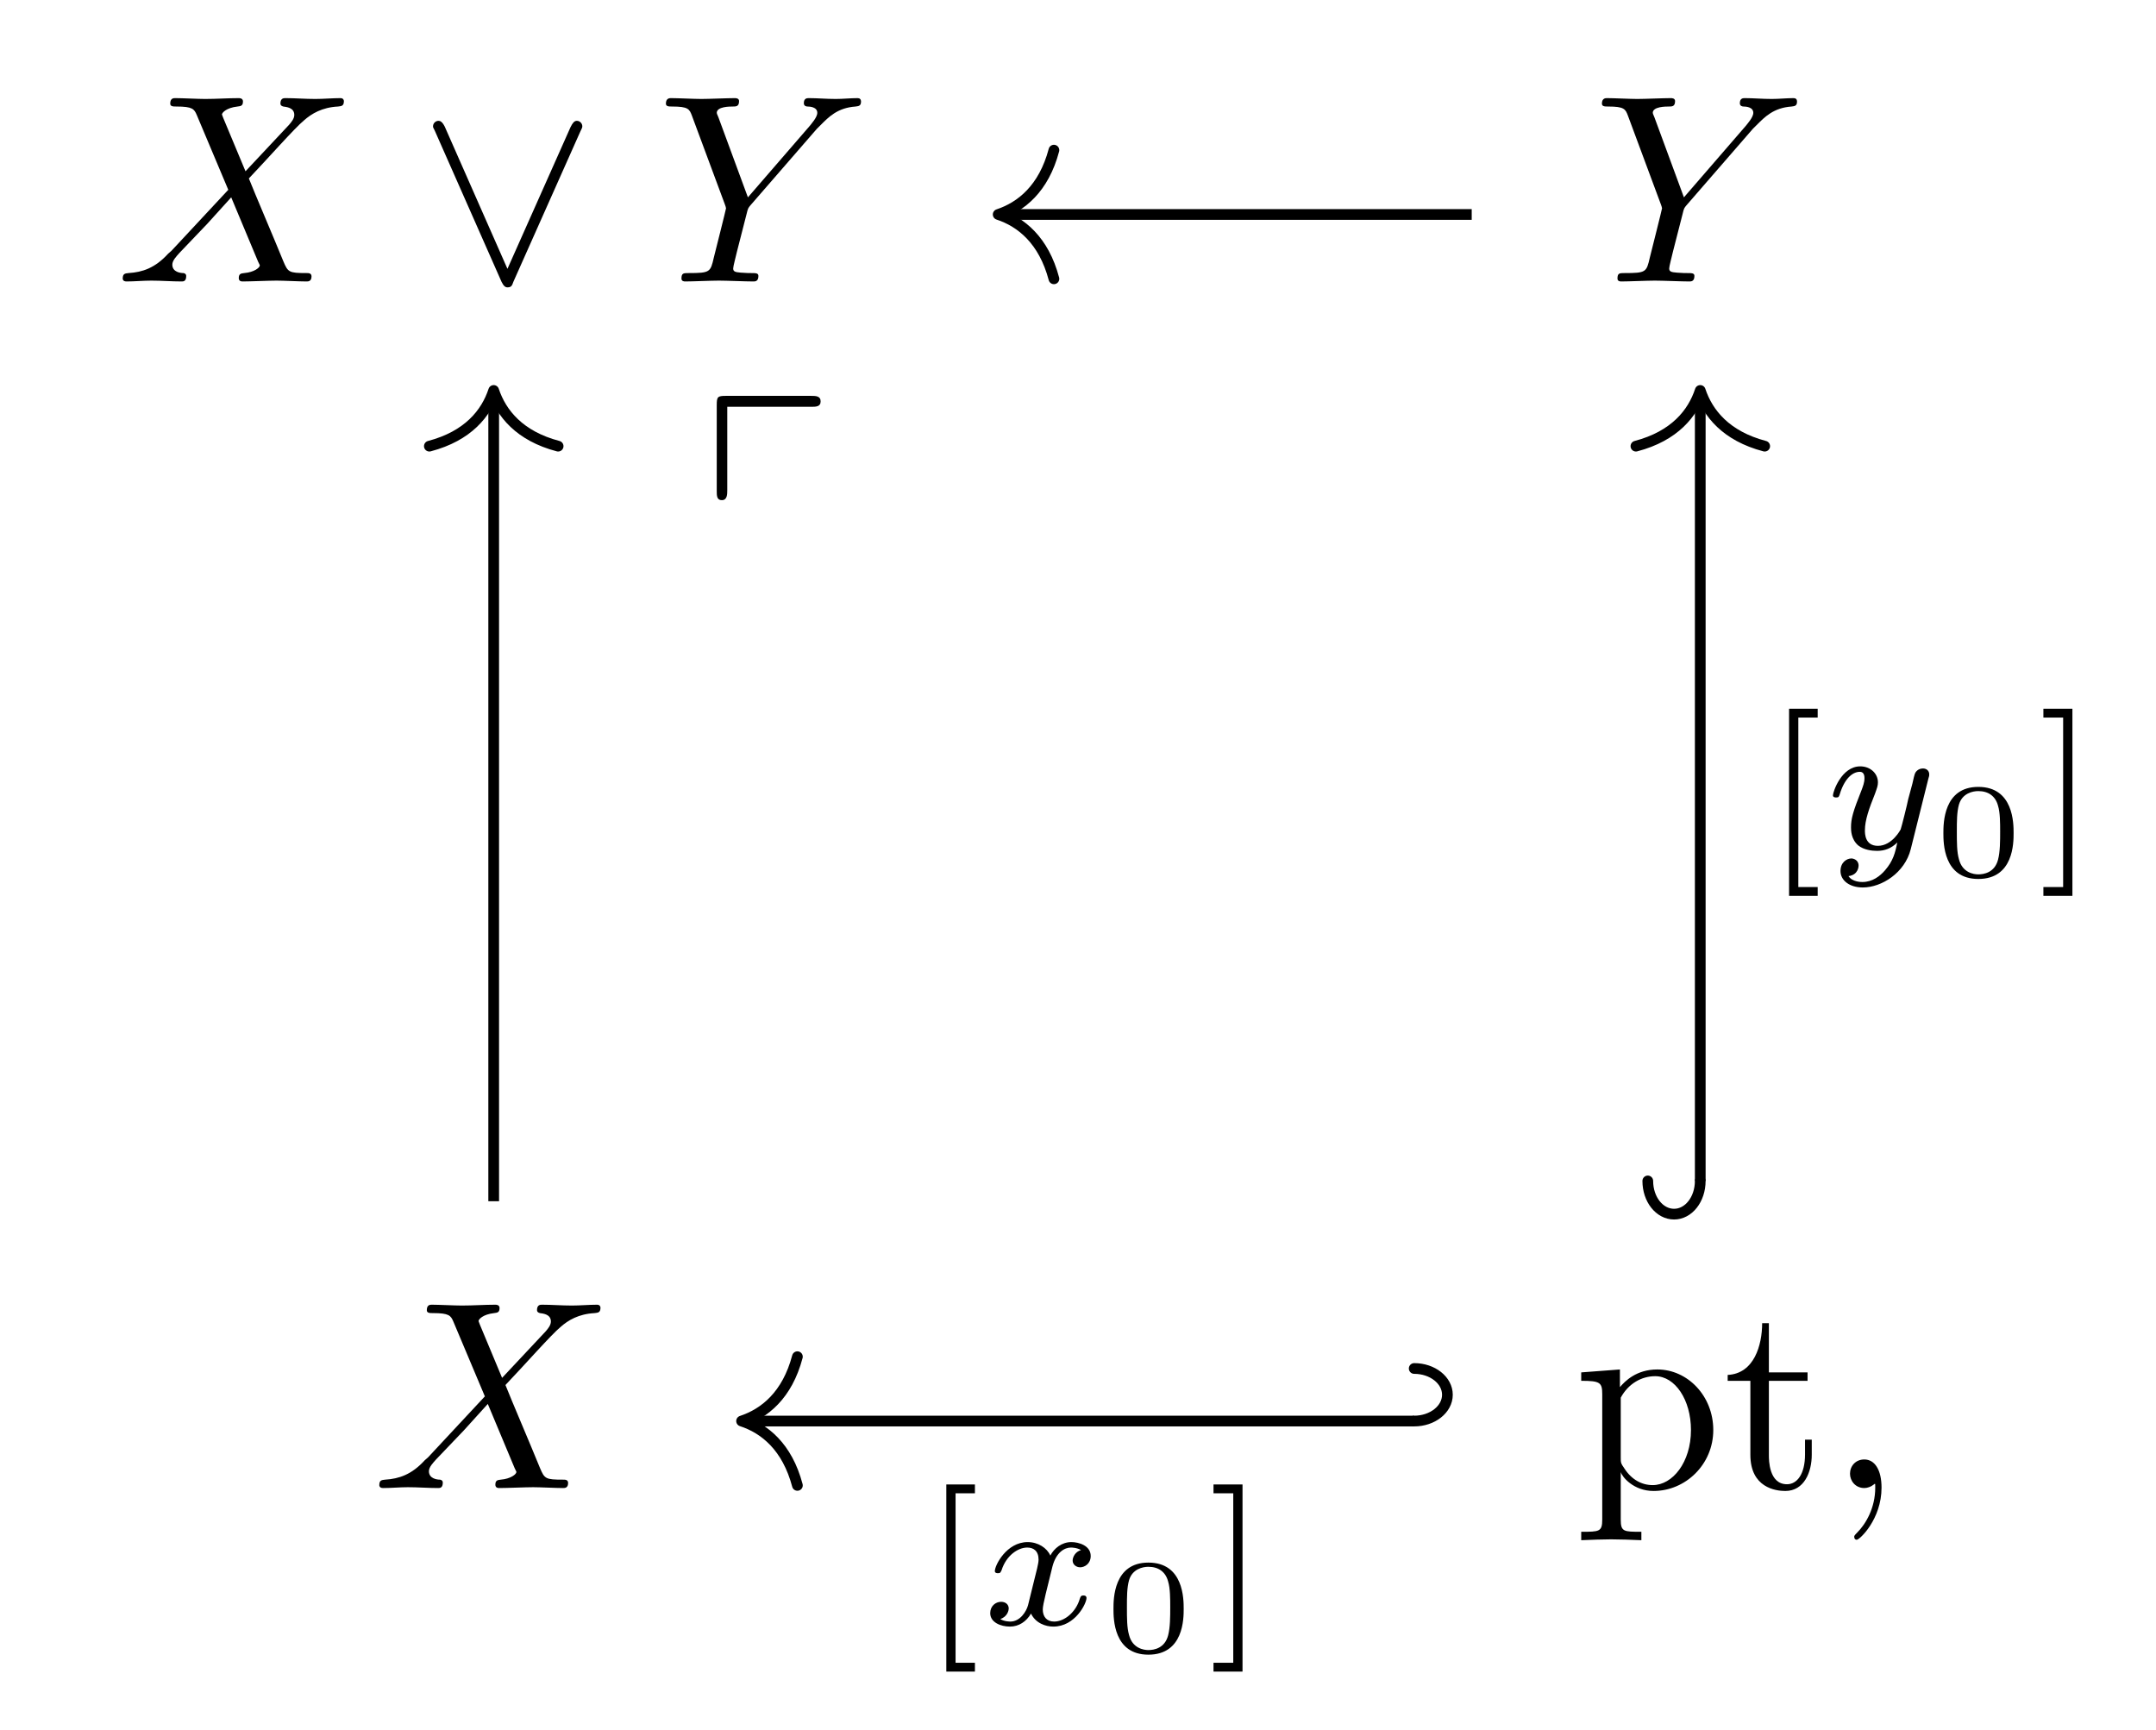
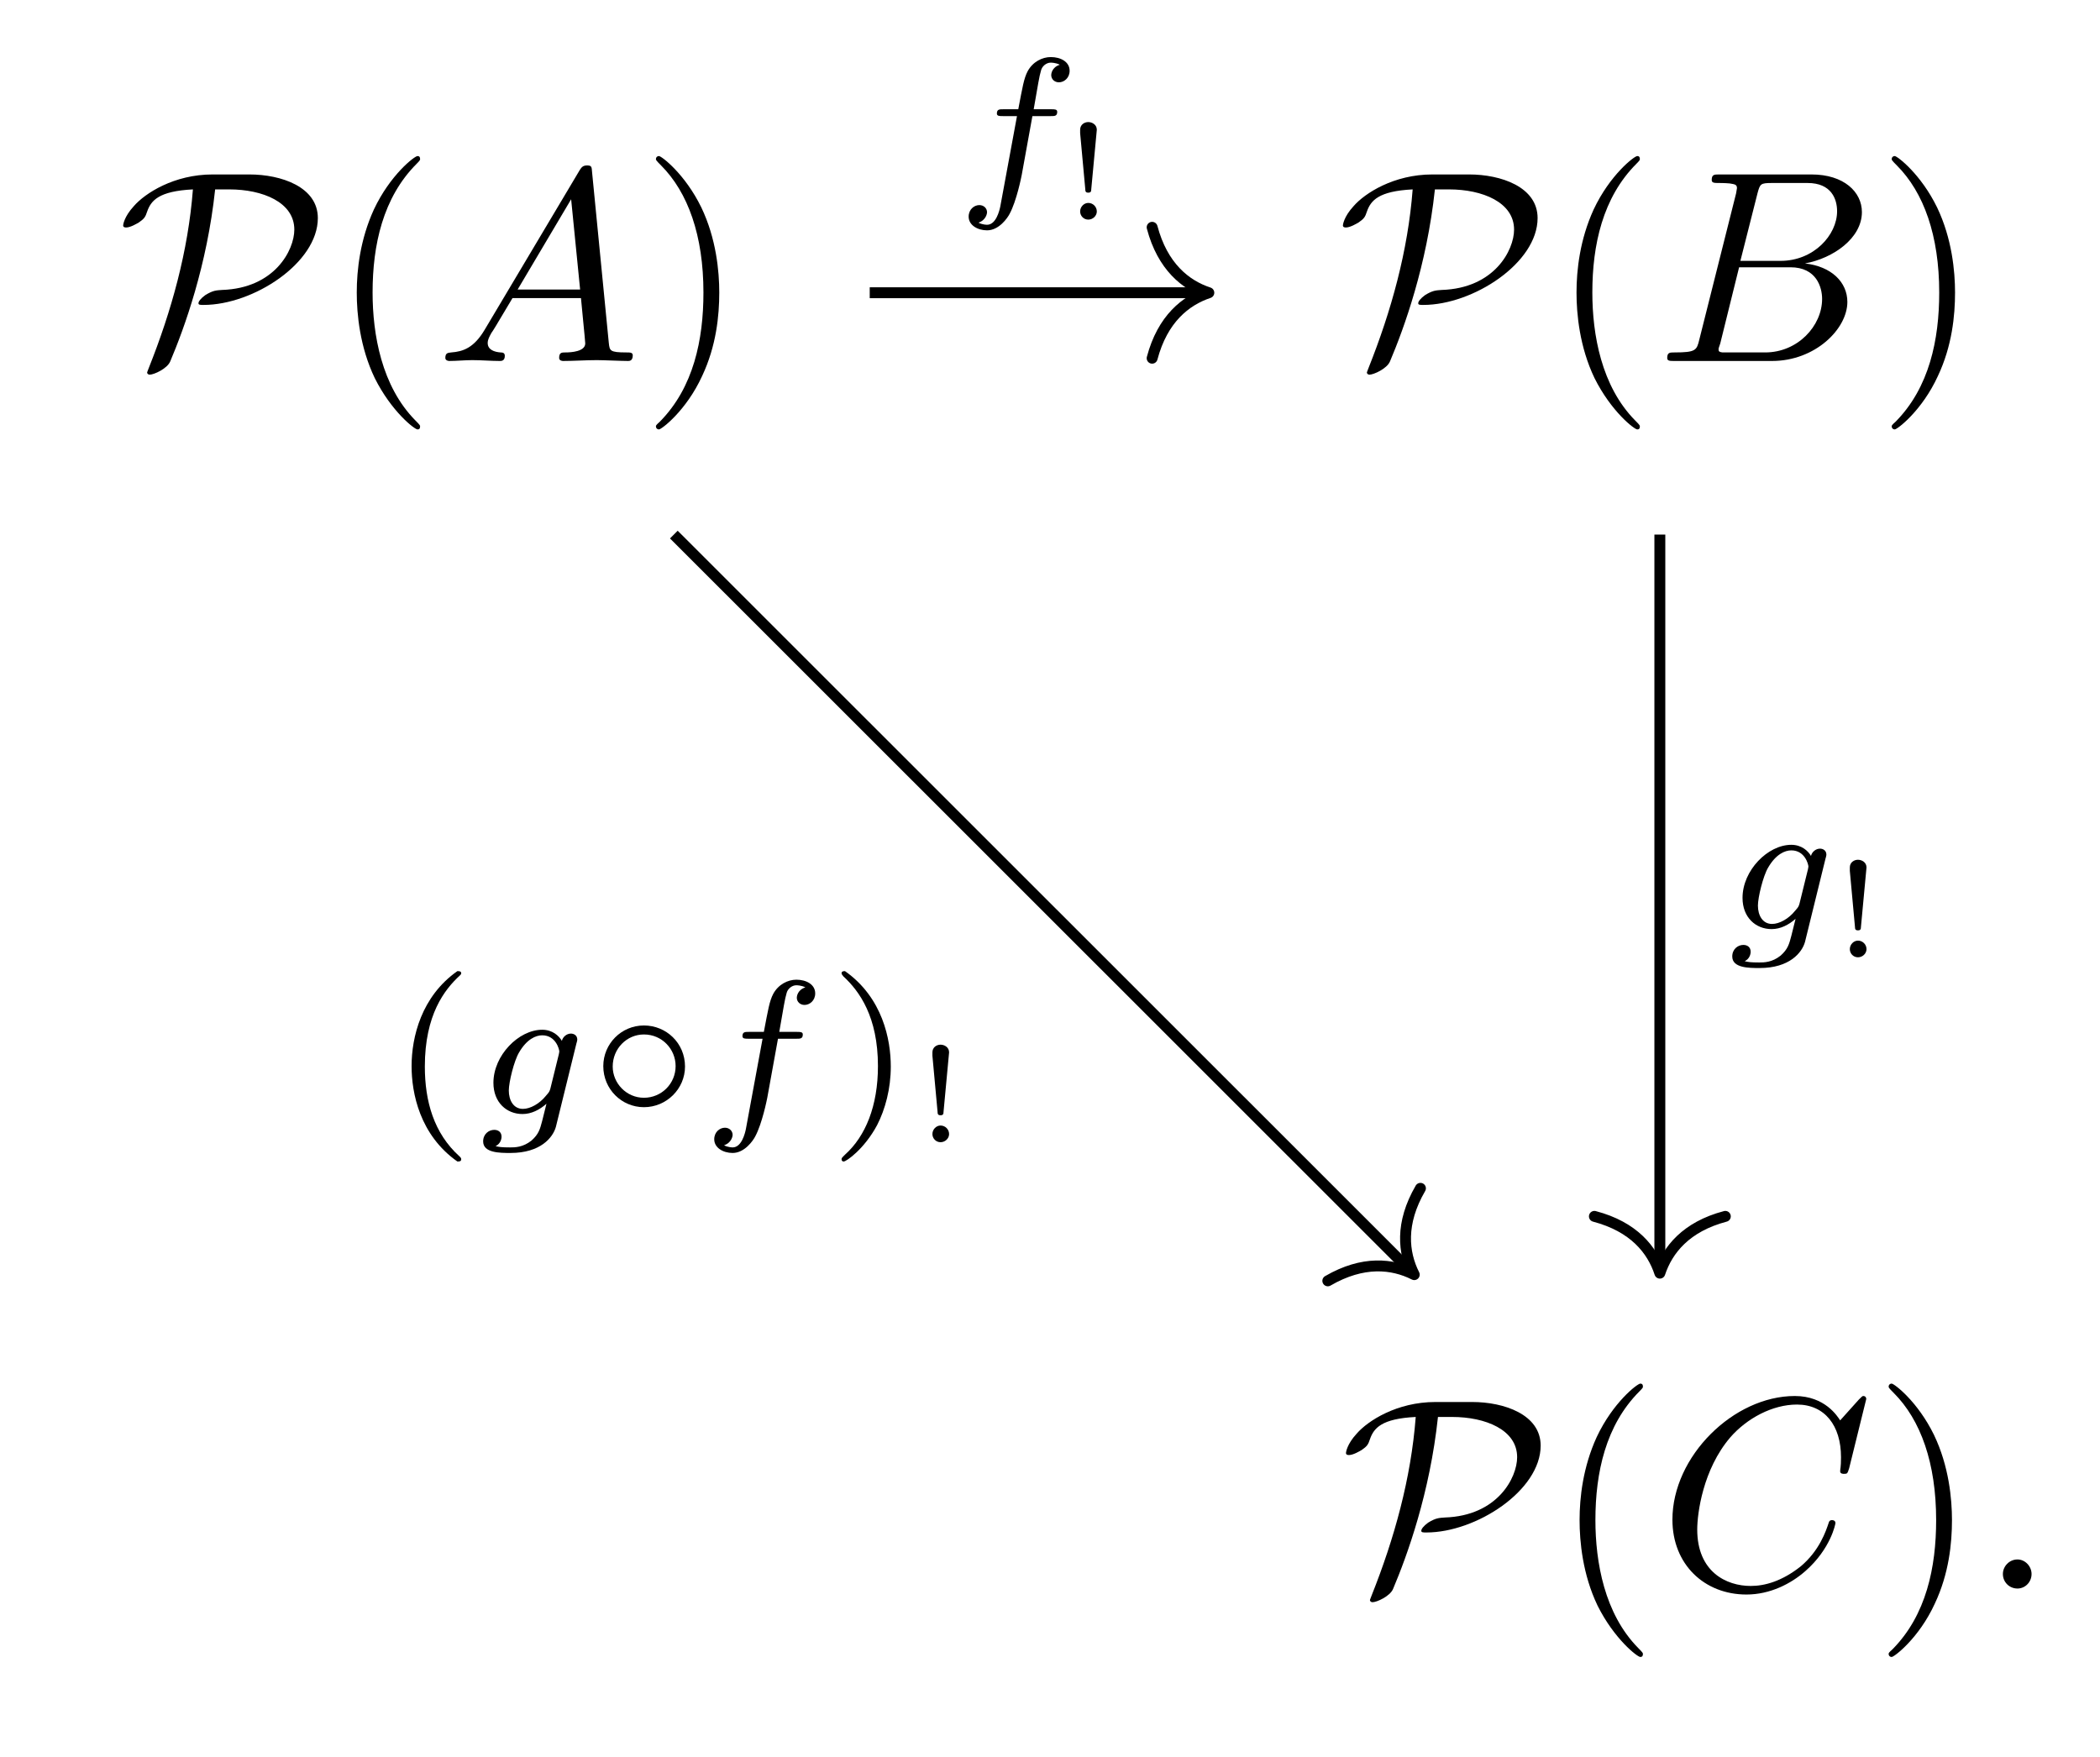
- <svg xmlns="http://www.w3.org/2000/svg" xmlns:xlink="http://www.w3.org/1999/xlink" width="80.11" height="64.266" viewBox="0 0 80.11 64.266">
+ <svg xmlns="http://www.w3.org/2000/svg" xmlns:xlink="http://www.w3.org/1999/xlink" width="76.681" height="64.155" viewBox="0 0 76.681 64.155">
  <defs>
    <g>
      <g id="glyph-0-0">
</g>
      <g id="glyph-0-1">
-         <path d="M 4.828 -4.094 L 4 -6.078 C 3.969 -6.156 3.953 -6.203 3.953 -6.203 C 3.953 -6.266 4.109 -6.453 4.531 -6.5 C 4.641 -6.516 4.734 -6.516 4.734 -6.688 C 4.734 -6.812 4.609 -6.812 4.578 -6.812 C 4.172 -6.812 3.75 -6.781 3.328 -6.781 C 3.078 -6.781 2.469 -6.812 2.219 -6.812 C 2.156 -6.812 2.031 -6.812 2.031 -6.609 C 2.031 -6.5 2.141 -6.5 2.266 -6.5 C 2.859 -6.5 2.922 -6.406 3.016 -6.188 L 4.188 -3.406 L 2.078 -1.141 L 1.953 -1.031 C 1.469 -0.5 1 -0.344 0.484 -0.312 C 0.359 -0.297 0.266 -0.297 0.266 -0.109 C 0.266 -0.094 0.266 0 0.406 0 C 0.703 0 1.031 -0.031 1.328 -0.031 C 1.703 -0.031 2.094 0 2.453 0 C 2.516 0 2.625 0 2.625 -0.203 C 2.625 -0.297 2.531 -0.312 2.516 -0.312 C 2.422 -0.312 2.109 -0.344 2.109 -0.625 C 2.109 -0.781 2.266 -0.938 2.375 -1.062 L 3.406 -2.141 L 4.297 -3.125 L 5.297 -0.734 C 5.344 -0.625 5.359 -0.625 5.359 -0.594 C 5.359 -0.516 5.156 -0.344 4.781 -0.312 C 4.672 -0.297 4.578 -0.297 4.578 -0.125 C 4.578 0 4.688 0 4.719 0 C 5 0 5.703 -0.031 5.984 -0.031 C 6.234 -0.031 6.844 0 7.094 0 C 7.156 0 7.281 0 7.281 -0.188 C 7.281 -0.312 7.172 -0.312 7.094 -0.312 C 6.438 -0.312 6.406 -0.344 6.234 -0.75 C 5.859 -1.672 5.188 -3.234 4.953 -3.828 C 5.625 -4.531 6.672 -5.719 7 -5.984 C 7.281 -6.234 7.672 -6.469 8.266 -6.5 C 8.391 -6.516 8.484 -6.516 8.484 -6.703 C 8.484 -6.703 8.484 -6.812 8.359 -6.812 C 8.062 -6.812 7.719 -6.781 7.422 -6.781 C 7.047 -6.781 6.672 -6.812 6.312 -6.812 C 6.25 -6.812 6.125 -6.812 6.125 -6.609 C 6.125 -6.547 6.172 -6.516 6.234 -6.5 C 6.328 -6.484 6.641 -6.469 6.641 -6.188 C 6.641 -6.047 6.531 -5.922 6.453 -5.828 Z M 4.828 -4.094 " />
-       </g>
-       <g id="glyph-0-2">
-         <path d="M 5.953 -5.672 L 6.094 -5.812 C 6.391 -6.109 6.719 -6.453 7.391 -6.5 C 7.5 -6.516 7.594 -6.516 7.594 -6.688 C 7.594 -6.766 7.547 -6.812 7.469 -6.812 C 7.203 -6.812 6.922 -6.781 6.656 -6.781 C 6.312 -6.781 5.969 -6.812 5.656 -6.812 C 5.594 -6.812 5.469 -6.812 5.469 -6.625 C 5.469 -6.516 5.562 -6.5 5.609 -6.5 C 5.688 -6.5 5.969 -6.484 5.969 -6.266 C 5.969 -6.094 5.734 -5.844 5.703 -5.797 L 3.391 -3.125 L 2.297 -6.094 C 2.234 -6.234 2.234 -6.25 2.234 -6.266 C 2.234 -6.5 2.719 -6.5 2.828 -6.5 C 2.953 -6.5 3.062 -6.5 3.062 -6.703 C 3.062 -6.812 2.938 -6.812 2.906 -6.812 C 2.625 -6.812 1.938 -6.781 1.656 -6.781 C 1.406 -6.781 0.781 -6.812 0.531 -6.812 C 0.484 -6.812 0.344 -6.812 0.344 -6.609 C 0.344 -6.5 0.453 -6.5 0.578 -6.5 C 1.172 -6.5 1.219 -6.406 1.312 -6.156 L 2.531 -2.875 C 2.547 -2.844 2.578 -2.734 2.578 -2.719 C 2.578 -2.688 2.172 -1.078 2.125 -0.891 C 2 -0.344 1.984 -0.312 1.188 -0.312 C 1 -0.312 0.922 -0.312 0.922 -0.109 C 0.922 0 1.031 0 1.062 0 C 1.328 0 2.031 -0.031 2.312 -0.031 C 2.594 -0.031 3.312 0 3.594 0 C 3.656 0 3.781 0 3.781 -0.203 C 3.781 -0.312 3.688 -0.312 3.5 -0.312 C 3.484 -0.312 3.297 -0.312 3.125 -0.328 C 2.906 -0.344 2.844 -0.375 2.844 -0.484 C 2.844 -0.562 2.938 -0.906 2.984 -1.109 L 3.344 -2.516 C 3.391 -2.719 3.406 -2.734 3.484 -2.828 Z M 5.953 -5.672 " />
-       </g>
-       <g id="glyph-0-3">
-         <path d="M 2.031 -0.016 C 2.031 -0.672 1.781 -1.062 1.391 -1.062 C 1.062 -1.062 0.859 -0.812 0.859 -0.531 C 0.859 -0.266 1.062 0 1.391 0 C 1.5 0 1.641 -0.047 1.734 -0.125 C 1.766 -0.156 1.781 -0.156 1.781 -0.156 C 1.797 -0.156 1.797 -0.156 1.797 -0.016 C 1.797 0.734 1.453 1.328 1.125 1.656 C 1.016 1.766 1.016 1.781 1.016 1.812 C 1.016 1.891 1.062 1.922 1.109 1.922 C 1.219 1.922 2.031 1.156 2.031 -0.016 Z M 2.031 -0.016 " />
+         <path d="M 3.469 -6.812 C 2.062 -6.812 1 -6.125 0.594 -5.656 C 0.234 -5.266 0.203 -4.969 0.203 -4.953 C 0.203 -4.891 0.25 -4.875 0.312 -4.875 C 0.469 -4.875 0.703 -5.016 0.781 -5.062 C 0.984 -5.203 1.016 -5.266 1.078 -5.453 C 1.219 -5.859 1.5 -6.203 2.75 -6.266 C 2.578 -4.016 1.969 -1.828 1.141 0.25 C 1.078 0.406 1.078 0.422 1.078 0.422 C 1.078 0.453 1.109 0.5 1.172 0.5 C 1.328 0.5 1.812 0.281 1.922 0.016 C 2.438 -1.203 3.266 -3.484 3.562 -6.266 L 4.078 -6.266 C 5.297 -6.266 6.453 -5.797 6.453 -4.797 C 6.453 -4.047 5.734 -2.656 3.812 -2.594 C 3.594 -2.578 3.484 -2.578 3.203 -2.406 C 3.031 -2.281 2.953 -2.172 2.953 -2.109 C 2.953 -2.047 3.016 -2.047 3.141 -2.047 C 4.953 -2.047 7.312 -3.578 7.312 -5.219 C 7.312 -6.359 5.969 -6.812 4.812 -6.812 Z M 3.469 -6.812 " />
      </g>
      <g id="glyph-1-0">
</g>
      <g id="glyph-1-1">
-         <path d="M 6.016 -5.562 C 6.078 -5.688 6.094 -5.719 6.094 -5.766 C 6.094 -5.875 6 -5.969 5.891 -5.969 C 5.797 -5.969 5.734 -5.891 5.656 -5.734 L 3.312 -0.469 L 0.984 -5.75 C 0.891 -5.938 0.812 -5.969 0.75 -5.969 C 0.641 -5.969 0.547 -5.875 0.547 -5.766 C 0.547 -5.734 0.547 -5.719 0.609 -5.609 L 3.094 0.016 C 3.172 0.172 3.234 0.219 3.312 0.219 C 3.453 0.219 3.484 0.156 3.531 0.016 Z M 6.016 -5.562 " />
+         <path d="M 3.297 2.391 C 3.297 2.359 3.297 2.344 3.125 2.172 C 1.891 0.922 1.562 -0.969 1.562 -2.5 C 1.562 -4.234 1.938 -5.969 3.172 -7.203 C 3.297 -7.328 3.297 -7.344 3.297 -7.375 C 3.297 -7.453 3.266 -7.484 3.203 -7.484 C 3.094 -7.484 2.203 -6.797 1.609 -5.531 C 1.109 -4.438 0.984 -3.328 0.984 -2.5 C 0.984 -1.719 1.094 -0.516 1.641 0.625 C 2.25 1.844 3.094 2.5 3.203 2.5 C 3.266 2.5 3.297 2.469 3.297 2.391 Z M 3.297 2.391 " />
+       </g>
+       <g id="glyph-1-2">
+         <path d="M 2.875 -2.5 C 2.875 -3.266 2.766 -4.469 2.219 -5.609 C 1.625 -6.828 0.766 -7.484 0.672 -7.484 C 0.609 -7.484 0.562 -7.438 0.562 -7.375 C 0.562 -7.344 0.562 -7.328 0.75 -7.141 C 1.734 -6.156 2.297 -4.578 2.297 -2.5 C 2.297 -0.781 1.938 0.969 0.703 2.219 C 0.562 2.344 0.562 2.359 0.562 2.391 C 0.562 2.453 0.609 2.5 0.672 2.5 C 0.766 2.5 1.672 1.812 2.25 0.547 C 2.766 -0.547 2.875 -1.656 2.875 -2.5 Z M 2.875 -2.5 " />
      </g>
      <g id="glyph-2-0">
</g>
      <g id="glyph-2-1">
-         <path d="M 1.719 -3.75 L 1.719 -4.406 L 0.281 -4.297 L 0.281 -3.984 C 0.984 -3.984 1.062 -3.922 1.062 -3.484 L 1.062 1.172 C 1.062 1.625 0.953 1.625 0.281 1.625 L 0.281 1.938 C 0.625 1.922 1.141 1.906 1.391 1.906 C 1.672 1.906 2.172 1.922 2.516 1.938 L 2.516 1.625 C 1.859 1.625 1.75 1.625 1.75 1.172 L 1.75 -0.594 C 1.797 -0.422 2.219 0.109 2.969 0.109 C 4.156 0.109 5.188 -0.875 5.188 -2.156 C 5.188 -3.422 4.234 -4.406 3.109 -4.406 C 2.328 -4.406 1.906 -3.969 1.719 -3.75 Z M 1.75 -1.141 L 1.75 -3.359 C 2.031 -3.875 2.516 -4.156 3.031 -4.156 C 3.766 -4.156 4.359 -3.281 4.359 -2.156 C 4.359 -0.953 3.672 -0.109 2.938 -0.109 C 2.531 -0.109 2.156 -0.312 1.891 -0.719 C 1.75 -0.922 1.75 -0.938 1.75 -1.141 Z M 1.75 -1.141 " />
+         <path d="M 7.188 -0.203 C 7.188 -0.312 7.094 -0.312 6.953 -0.312 C 6.344 -0.312 6.344 -0.375 6.312 -0.672 L 5.703 -6.891 C 5.688 -7.094 5.688 -7.141 5.516 -7.141 C 5.359 -7.141 5.312 -7.062 5.25 -6.969 L 1.781 -1.141 C 1.391 -0.484 1 -0.344 0.562 -0.312 C 0.438 -0.297 0.344 -0.297 0.344 -0.109 C 0.344 -0.047 0.406 0 0.484 0 C 0.75 0 1.062 -0.031 1.328 -0.031 C 1.672 -0.031 2.016 0 2.328 0 C 2.391 0 2.516 0 2.516 -0.188 C 2.516 -0.297 2.438 -0.312 2.359 -0.312 C 2.141 -0.328 1.891 -0.406 1.891 -0.656 C 1.891 -0.781 1.953 -0.891 2.031 -1.031 C 2.109 -1.141 2.109 -1.141 2.797 -2.297 L 5.297 -2.297 C 5.312 -2.094 5.453 -0.734 5.453 -0.641 C 5.453 -0.344 4.938 -0.312 4.734 -0.312 C 4.594 -0.312 4.5 -0.312 4.5 -0.109 C 4.5 0 4.641 0 4.641 0 C 5.047 0 5.469 -0.031 5.875 -0.031 C 6.125 -0.031 6.766 0 7.016 0 C 7.062 0 7.188 0 7.188 -0.203 Z M 5.266 -2.609 L 2.984 -2.609 L 4.938 -5.906 Z M 5.266 -2.609 " />
      </g>
      <g id="glyph-2-2">
-         <path d="M 1.719 -3.984 L 3.156 -3.984 L 3.156 -4.297 L 1.719 -4.297 L 1.719 -6.125 L 1.469 -6.125 C 1.469 -5.312 1.172 -4.25 0.188 -4.203 L 0.188 -3.984 L 1.031 -3.984 L 1.031 -1.234 C 1.031 -0.016 1.969 0.109 2.328 0.109 C 3.031 0.109 3.312 -0.594 3.312 -1.234 L 3.312 -1.797 L 3.062 -1.797 L 3.062 -1.25 C 3.062 -0.516 2.766 -0.141 2.391 -0.141 C 1.719 -0.141 1.719 -1.047 1.719 -1.219 Z M 1.719 -3.984 " />
+         <path d="M 7 -2.156 C 7 -2.875 6.422 -3.453 5.453 -3.562 C 6.484 -3.75 7.531 -4.484 7.531 -5.438 C 7.531 -6.172 6.875 -6.812 5.688 -6.812 L 2.328 -6.812 C 2.141 -6.812 2.047 -6.812 2.047 -6.609 C 2.047 -6.5 2.141 -6.5 2.328 -6.5 C 2.328 -6.5 2.531 -6.5 2.703 -6.484 C 2.875 -6.453 2.969 -6.453 2.969 -6.312 C 2.969 -6.281 2.953 -6.25 2.938 -6.125 L 1.594 -0.781 C 1.5 -0.391 1.469 -0.312 0.688 -0.312 C 0.516 -0.312 0.422 -0.312 0.422 -0.109 C 0.422 0 0.516 0 0.688 0 L 4.25 0 C 5.828 0 7 -1.172 7 -2.156 Z M 6.625 -5.469 C 6.625 -4.594 5.766 -3.656 4.562 -3.656 L 3.094 -3.656 L 3.719 -6.125 C 3.812 -6.469 3.828 -6.5 4.25 -6.5 L 5.547 -6.5 C 6.422 -6.5 6.625 -5.906 6.625 -5.469 Z M 6.078 -2.266 C 6.078 -1.281 5.188 -0.312 4 -0.312 L 2.656 -0.312 C 2.516 -0.312 2.5 -0.312 2.438 -0.312 C 2.328 -0.328 2.297 -0.344 2.297 -0.422 C 2.297 -0.453 2.297 -0.469 2.359 -0.641 L 3.047 -3.422 L 4.922 -3.422 C 5.875 -3.422 6.078 -2.688 6.078 -2.266 Z M 6.078 -2.266 " />
+       </g>
+       <g id="glyph-2-3">
+         <path d="M 6.453 -2.391 C 6.453 -2.5 6.328 -2.5 6.328 -2.5 C 6.266 -2.5 6.219 -2.469 6.203 -2.391 C 6.109 -2.109 5.875 -1.391 5.188 -0.812 C 4.5 -0.266 3.875 -0.094 3.359 -0.094 C 2.469 -0.094 1.406 -0.609 1.406 -2.156 C 1.406 -2.734 1.609 -4.344 2.609 -5.516 C 3.219 -6.219 4.156 -6.719 5.047 -6.719 C 6.062 -6.719 6.656 -5.953 6.656 -4.797 C 6.656 -4.391 6.625 -4.391 6.625 -4.281 C 6.625 -4.188 6.734 -4.188 6.766 -4.188 C 6.891 -4.188 6.891 -4.203 6.953 -4.391 L 7.578 -6.922 C 7.578 -6.953 7.562 -7.031 7.469 -7.031 C 7.438 -7.031 7.422 -7.016 7.312 -6.906 L 6.625 -6.141 C 6.531 -6.281 6.078 -7.031 4.969 -7.031 C 2.734 -7.031 0.5 -4.828 0.5 -2.516 C 0.5 -0.875 1.672 0.219 3.203 0.219 C 4.062 0.219 4.828 -0.172 5.359 -0.641 C 6.281 -1.453 6.453 -2.359 6.453 -2.391 Z M 6.453 -2.391 " />
+       </g>
+       <g id="glyph-2-4">
+         <path d="M 1.906 -0.531 C 1.906 -0.812 1.672 -1.062 1.391 -1.062 C 1.094 -1.062 0.859 -0.812 0.859 -0.531 C 0.859 -0.234 1.094 0 1.391 0 C 1.672 0 1.906 -0.234 1.906 -0.531 Z M 1.906 -0.531 " />
      </g>
      <g id="glyph-3-0">
</g>
      <g id="glyph-3-1">
-         <path d="M 4.062 -6.516 C 4.25 -6.516 4.422 -6.516 4.422 -6.719 C 4.422 -6.922 4.234 -6.922 4.062 -6.922 L 0.906 -6.922 C 0.594 -6.922 0.562 -6.891 0.562 -6.578 L 0.562 -3.391 C 0.562 -3.219 0.562 -3.047 0.75 -3.047 C 0.953 -3.047 0.953 -3.266 0.953 -3.422 L 0.953 -6.516 Z M 4.062 -6.516 " />
+         <path d="M 4.203 -4.406 C 4.203 -4.734 3.875 -4.906 3.516 -4.906 C 3.203 -4.906 2.859 -4.734 2.672 -4.391 C 2.531 -4.125 2.484 -3.812 2.328 -3 L 1.781 -3 C 1.641 -3 1.547 -3 1.547 -2.844 C 1.547 -2.75 1.641 -2.75 1.766 -2.75 L 2.281 -2.75 L 1.672 0.547 C 1.641 0.703 1.516 1.219 1.188 1.219 C 1.188 1.219 1.016 1.219 0.875 1.141 C 1.156 1.047 1.188 0.797 1.188 0.766 C 1.188 0.609 1.062 0.5 0.906 0.5 C 0.719 0.5 0.516 0.656 0.516 0.922 C 0.516 1.234 0.844 1.422 1.188 1.422 C 1.625 1.422 1.938 0.969 2.016 0.812 C 2.266 0.344 2.438 -0.516 2.453 -0.594 L 2.844 -2.75 L 3.516 -2.75 C 3.656 -2.75 3.75 -2.75 3.75 -2.906 C 3.75 -3 3.656 -3 3.531 -3 L 2.891 -3 C 3.047 -3.891 3.094 -4.203 3.156 -4.406 C 3.188 -4.562 3.344 -4.703 3.516 -4.703 C 3.516 -4.703 3.703 -4.703 3.844 -4.625 C 3.547 -4.531 3.531 -4.281 3.531 -4.25 C 3.531 -4.094 3.656 -3.984 3.812 -3.984 C 4 -3.984 4.203 -4.141 4.203 -4.406 Z M 4.203 -4.406 " />
+       </g>
+       <g id="glyph-3-2">
+         <path d="M 2.953 0.469 L 3.703 -2.578 C 3.734 -2.672 3.734 -2.719 3.734 -2.719 C 3.734 -2.875 3.609 -2.938 3.5 -2.938 C 3.344 -2.938 3.203 -2.812 3.172 -2.672 C 3.062 -2.859 2.828 -3.078 2.453 -3.078 C 1.594 -3.078 0.672 -2.141 0.672 -1.141 C 0.672 -0.422 1.156 0 1.734 0 C 2.062 0 2.359 -0.156 2.609 -0.375 C 2.5 0.062 2.562 -0.188 2.453 0.25 C 2.375 0.547 2.328 0.734 2.062 0.969 C 1.75 1.219 1.453 1.219 1.281 1.219 C 0.969 1.219 0.875 1.203 0.75 1.172 C 0.922 1.094 0.969 0.922 0.969 0.828 C 0.969 0.656 0.844 0.578 0.703 0.578 C 0.5 0.578 0.297 0.734 0.297 1 C 0.297 1.422 0.906 1.422 1.297 1.422 C 2.391 1.422 2.844 0.859 2.953 0.469 Z M 2.75 -0.922 C 2.719 -0.828 2.719 -0.812 2.594 -0.672 C 2.359 -0.375 2.016 -0.188 1.75 -0.188 C 1.406 -0.188 1.234 -0.5 1.234 -0.859 C 1.234 -1.156 1.422 -1.938 1.609 -2.25 C 1.891 -2.734 2.219 -2.875 2.453 -2.875 C 2.953 -2.875 3.078 -2.359 3.078 -2.281 C 3.078 -2.281 3.078 -2.266 3.062 -2.188 Z M 2.75 -0.922 " />
      </g>
      <g id="glyph-4-0">
</g>
      <g id="glyph-4-1">
-         <path d="M 2.016 1.734 L 2.016 1.406 L 1.297 1.406 L 1.297 -4.891 L 2.016 -4.891 L 2.016 -5.219 L 0.953 -5.219 L 0.953 1.734 Z M 2.016 1.734 " />
-       </g>
-       <g id="glyph-4-2">
-         <path d="M 1.297 -5.219 L 0.219 -5.219 L 0.219 -4.891 L 0.953 -4.891 L 0.953 1.406 L 0.219 1.406 L 0.219 1.734 L 1.297 1.734 Z M 1.297 -5.219 " />
+         <path d="M 1.312 -3.281 C 1.312 -3.469 1.141 -3.562 1 -3.562 C 0.859 -3.562 0.703 -3.469 0.703 -3.281 C 0.703 -3.266 0.703 -3.188 0.703 -3.156 L 0.891 -1.109 C 0.891 -1.031 0.906 -0.984 1 -0.984 C 1.094 -0.984 1.109 -1.031 1.109 -1.109 Z M 1.312 -0.297 C 1.312 -0.469 1.172 -0.609 1 -0.609 C 0.844 -0.609 0.703 -0.469 0.703 -0.297 C 0.703 -0.141 0.828 0 1 0 C 1.172 0 1.312 -0.141 1.312 -0.297 Z M 1.312 -0.297 " />
      </g>
      <g id="glyph-5-0">
</g>
      <g id="glyph-5-1">
-         <path d="M 3.875 -2.625 C 3.906 -2.719 3.906 -2.734 3.906 -2.781 C 3.906 -2.922 3.797 -3 3.672 -3 C 3.594 -3 3.469 -2.969 3.391 -2.844 C 3.359 -2.797 3.312 -2.578 3.281 -2.438 L 3.125 -1.859 C 3.094 -1.688 2.875 -0.812 2.844 -0.734 C 2.844 -0.734 2.531 -0.125 2 -0.125 C 1.516 -0.125 1.516 -0.578 1.516 -0.703 C 1.516 -1.078 1.672 -1.516 1.891 -2.062 C 1.969 -2.281 2 -2.359 2 -2.484 C 2 -2.812 1.719 -3.078 1.344 -3.078 C 0.641 -3.078 0.328 -2.125 0.328 -2 C 0.328 -1.922 0.422 -1.922 0.453 -1.922 C 0.547 -1.922 0.547 -1.953 0.578 -2.031 C 0.75 -2.609 1.047 -2.875 1.328 -2.875 C 1.438 -2.875 1.5 -2.797 1.5 -2.641 C 1.5 -2.469 1.438 -2.328 1.406 -2.234 C 1.062 -1.375 1 -1.125 1 -0.812 C 1 -0.703 1 -0.375 1.266 -0.141 C 1.484 0.031 1.781 0.062 1.969 0.062 C 2.25 0.062 2.5 -0.031 2.719 -0.25 C 2.641 0.141 2.562 0.438 2.266 0.781 C 2.078 1 1.797 1.219 1.422 1.219 C 1.375 1.219 1.047 1.219 0.906 1 C 1.281 0.953 1.281 0.625 1.281 0.609 C 1.281 0.391 1.078 0.344 1.016 0.344 C 0.844 0.344 0.609 0.484 0.609 0.812 C 0.609 1.156 0.938 1.422 1.438 1.422 C 2.141 1.422 3 0.875 3.219 0 Z M 3.875 -2.625 " />
+         <path d="M 2.609 1.656 C 2.609 1.609 2.594 1.594 2.547 1.547 C 1.609 0.703 1.281 -0.469 1.281 -1.734 C 1.281 -3.625 2 -4.547 2.562 -5.062 C 2.594 -5.094 2.609 -5.109 2.609 -5.141 C 2.609 -5.219 2.531 -5.219 2.469 -5.219 C 1.156 -4.297 0.797 -2.812 0.797 -1.75 C 0.797 -0.766 1.094 0.766 2.469 1.734 C 2.531 1.734 2.609 1.734 2.609 1.656 Z M 2.609 1.656 " />
      </g>
      <g id="glyph-5-2">
-         <path d="M 1.734 -0.734 C 1.672 -0.5 1.438 -0.125 1.078 -0.125 C 1.062 -0.125 0.844 -0.125 0.703 -0.219 C 0.984 -0.312 1.016 -0.562 1.016 -0.609 C 1.016 -0.766 0.891 -0.859 0.734 -0.859 C 0.531 -0.859 0.328 -0.703 0.328 -0.438 C 0.328 -0.094 0.719 0.062 1.062 0.062 C 1.391 0.062 1.672 -0.125 1.844 -0.422 C 2.016 -0.062 2.391 0.062 2.672 0.062 C 3.484 0.062 3.906 -0.797 3.906 -1 C 3.906 -1.094 3.812 -1.094 3.797 -1.094 C 3.688 -1.094 3.688 -1.047 3.656 -0.969 C 3.516 -0.484 3.094 -0.125 2.703 -0.125 C 2.422 -0.125 2.281 -0.312 2.281 -0.578 C 2.281 -0.766 2.453 -1.391 2.641 -2.172 C 2.781 -2.703 3.094 -2.875 3.328 -2.875 C 3.344 -2.875 3.547 -2.875 3.703 -2.781 C 3.484 -2.719 3.391 -2.516 3.391 -2.391 C 3.391 -2.25 3.516 -2.141 3.672 -2.141 C 3.828 -2.141 4.062 -2.266 4.062 -2.562 C 4.062 -2.953 3.609 -3.078 3.344 -3.078 C 2.984 -3.078 2.703 -2.844 2.562 -2.578 C 2.438 -2.859 2.109 -3.078 1.719 -3.078 C 0.938 -3.078 0.5 -2.219 0.5 -2 C 0.5 -1.922 0.594 -1.922 0.609 -1.922 C 0.703 -1.922 0.703 -1.938 0.75 -2.031 C 0.922 -2.578 1.359 -2.875 1.703 -2.875 C 1.938 -2.875 2.125 -2.75 2.125 -2.422 C 2.125 -2.281 2.031 -1.938 1.969 -1.688 Z M 1.734 -0.734 " />
+         <path d="M 2.297 -1.734 C 2.297 -2.719 2 -4.25 0.625 -5.219 C 0.578 -5.219 0.5 -5.219 0.5 -5.141 C 0.5 -5.109 0.516 -5.094 0.562 -5.031 C 1.156 -4.484 1.828 -3.547 1.828 -1.75 C 1.828 -0.297 1.375 0.812 0.625 1.484 C 0.5 1.609 0.5 1.609 0.5 1.656 C 0.5 1.688 0.516 1.734 0.578 1.734 C 0.672 1.734 1.328 1.281 1.797 0.406 C 2.094 -0.172 2.297 -0.922 2.297 -1.734 Z M 2.297 -1.734 " />
      </g>
      <g id="glyph-6-0">
</g>
      <g id="glyph-6-1">
-         <path d="M 3 -1.594 C 3 -1.953 3 -3.312 1.688 -3.312 C 0.391 -3.312 0.391 -1.953 0.391 -1.594 C 0.391 -1.234 0.391 0.109 1.688 0.109 C 3 0.109 3 -1.234 3 -1.594 Z M 1.688 -0.062 C 1.516 -0.062 1.094 -0.125 0.969 -0.625 C 0.891 -0.891 0.891 -1.25 0.891 -1.656 C 0.891 -2.031 0.891 -2.375 0.969 -2.656 C 1.094 -3.078 1.484 -3.156 1.688 -3.156 C 2.062 -3.156 2.328 -2.969 2.422 -2.609 C 2.5 -2.359 2.5 -1.953 2.5 -1.656 C 2.5 -1.312 2.5 -0.906 2.422 -0.609 C 2.297 -0.125 1.891 -0.062 1.688 -0.062 Z M 1.688 -0.062 " />
+         <path d="M 3.531 -1.734 C 3.531 -2.594 2.844 -3.234 2.031 -3.234 C 1.203 -3.234 0.547 -2.562 0.547 -1.75 C 0.547 -0.906 1.219 -0.25 2.031 -0.25 C 2.859 -0.25 3.531 -0.922 3.531 -1.734 Z M 3.188 -1.75 C 3.188 -1.109 2.672 -0.594 2.031 -0.594 C 1.391 -0.594 0.891 -1.125 0.891 -1.734 C 0.891 -2.391 1.406 -2.906 2.031 -2.906 C 2.688 -2.906 3.188 -2.375 3.188 -1.75 Z M 3.188 -1.75 " />
      </g>
    </g>
  </defs>
  <g fill="rgb(0%, 0%, 0%)" fill-opacity="1">
-     <use xlink:href="#glyph-0-1" x="4.294" y="10.458" />
+     <use xlink:href="#glyph-0-1" x="4.294" y="13.183" />
  </g>
  <g fill="rgb(0%, 0%, 0%)" fill-opacity="1">
-     <use xlink:href="#glyph-1-1" x="15.543" y="10.458" />
+     <use xlink:href="#glyph-1-1" x="12.043" y="13.183" />
  </g>
  <g fill="rgb(0%, 0%, 0%)" fill-opacity="1">
-     <use xlink:href="#glyph-0-2" x="24.399" y="10.458" />
+     <use xlink:href="#glyph-2-1" x="15.917" y="13.183" />
  </g>
  <g fill="rgb(0%, 0%, 0%)" fill-opacity="1">
-     <use xlink:href="#glyph-0-2" x="59.178" y="10.458" />
+     <use xlink:href="#glyph-1-2" x="23.389" y="13.183" />
  </g>
  <g fill="rgb(0%, 0%, 0%)" fill-opacity="1">
-     <use xlink:href="#glyph-0-1" x="13.828" y="55.29" />
+     <use xlink:href="#glyph-0-1" x="48.833" y="13.183" />
  </g>
  <g fill="rgb(0%, 0%, 0%)" fill-opacity="1">
-     <use xlink:href="#glyph-2-1" x="58.472" y="55.29" />
-     <use xlink:href="#glyph-2-2" x="64.007" y="55.29" />
+     <use xlink:href="#glyph-1-1" x="56.582" y="13.183" />
  </g>
  <g fill="rgb(0%, 0%, 0%)" fill-opacity="1">
-     <use xlink:href="#glyph-0-3" x="67.881" y="55.29" />
+     <use xlink:href="#glyph-2-2" x="60.456" y="13.183" />
  </g>
  <g fill="rgb(0%, 0%, 0%)" fill-opacity="1">
-     <use xlink:href="#glyph-3-1" x="26.07" y="21.631" />
-   </g>
-   <path fill="none" stroke-width="0.398" stroke-linecap="butt" stroke-linejoin="miter" stroke="rgb(0%, 0%, 0%)" stroke-opacity="1" stroke-miterlimit="10" d="M 18.596 22.47 L 1.201 22.47 " transform="matrix(1, 0, 0, -1, 36.088, 30.439)" />
-   <path fill="none" stroke-width="0.398" stroke-linecap="round" stroke-linejoin="round" stroke="rgb(0%, 0%, 0%)" stroke-opacity="1" stroke-miterlimit="10" d="M -2.071 2.392 C -1.692 0.958 -0.848 0.279 -0 0.001 C -0.848 -0.28 -1.692 -0.956 -2.071 -2.389 " transform="matrix(-1, 0, 0, 1, 37.08943, 7.96758)" />
-   <path fill="none" stroke-width="0.398" stroke-linecap="butt" stroke-linejoin="miter" stroke="rgb(0%, 0%, 0%)" stroke-opacity="1" stroke-miterlimit="10" d="M -17.744 -14.194 L -17.744 15.732 " transform="matrix(1, 0, 0, -1, 36.088, 30.439)" />
-   <path fill="none" stroke-width="0.398" stroke-linecap="round" stroke-linejoin="round" stroke="rgb(0%, 0%, 0%)" stroke-opacity="1" stroke-miterlimit="10" d="M -2.071 2.392 C -1.693 0.955 -0.849 0.279 -0.001 0.002 C -0.849 -0.28 -1.693 -0.955 -2.071 -2.393 " transform="matrix(0, -1, -1, 0, 18.34542, 14.50664)" />
-   <path fill="none" stroke-width="0.398" stroke-linecap="butt" stroke-linejoin="miter" stroke="rgb(0%, 0%, 0%)" stroke-opacity="1" stroke-miterlimit="10" d="M 27.088 -13.44 L 27.088 15.732 " transform="matrix(1, 0, 0, -1, 36.088, 30.439)" />
-   <path fill="none" stroke-width="0.398" stroke-linecap="round" stroke-linejoin="miter" stroke="rgb(0%, 0%, 0%)" stroke-opacity="1" stroke-miterlimit="10" d="M 0 1.951 C 0.684 1.951 1.234 1.517 1.234 0.974 C 1.234 0.435 0.684 0.002 0 0.002 " transform="matrix(0, 1, -1, 0, 63.17755, 43.87885)" />
-   <path fill="none" stroke-width="0.398" stroke-linecap="round" stroke-linejoin="round" stroke="rgb(0%, 0%, 0%)" stroke-opacity="1" stroke-miterlimit="10" d="M -2.071 2.392 C -1.693 0.955 -0.849 0.279 -0.001 0.002 C -0.849 -0.279 -1.693 -0.955 -2.071 -2.393 " transform="matrix(0, -1, -1, 0, 63.17755, 14.50664)" />
-   <g fill="rgb(0%, 0%, 0%)" fill-opacity="1">
-     <use xlink:href="#glyph-4-1" x="65.523" y="31.553" />
+     <use xlink:href="#glyph-1-2" x="68.513" y="13.183" />
  </g>
  <g fill="rgb(0%, 0%, 0%)" fill-opacity="1">
-     <use xlink:href="#glyph-5-1" x="67.778" y="31.553" />
+     <use xlink:href="#glyph-0-1" x="48.945" y="58.014" />
  </g>
  <g fill="rgb(0%, 0%, 0%)" fill-opacity="1">
-     <use xlink:href="#glyph-6-1" x="71.819" y="32.55" />
+     <use xlink:href="#glyph-1-1" x="56.694" y="58.014" />
  </g>
  <g fill="rgb(0%, 0%, 0%)" fill-opacity="1">
-     <use xlink:href="#glyph-4-2" x="75.707" y="31.553" />
-   </g>
-   <path fill="none" stroke-width="0.398" stroke-linecap="butt" stroke-linejoin="miter" stroke="rgb(0%, 0%, 0%)" stroke-opacity="1" stroke-miterlimit="10" d="M 16.459 -22.362 L -8.334 -22.362 " transform="matrix(1, 0, 0, -1, 36.088, 30.439)" />
-   <path fill="none" stroke-width="0.398" stroke-linecap="round" stroke-linejoin="miter" stroke="rgb(0%, 0%, 0%)" stroke-opacity="1" stroke-miterlimit="10" d="M 0.002 1.952 C 0.681 1.952 1.236 1.515 1.236 0.976 C 1.236 0.436 0.681 -0.001 0.002 -0.001 " transform="matrix(1, 0, 0, -1, 52.54515, 52.79972)" />
-   <path fill="none" stroke-width="0.398" stroke-linecap="round" stroke-linejoin="round" stroke="rgb(0%, 0%, 0%)" stroke-opacity="1" stroke-miterlimit="10" d="M -2.073 2.392 C -1.694 0.958 -0.851 0.278 0.001 0.001 C -0.851 -0.28 -1.694 -0.956 -2.073 -2.39 " transform="matrix(-1, 0, 0, 1, 27.55568, 52.79972)" />
-   <g fill="rgb(0%, 0%, 0%)" fill-opacity="1">
-     <use xlink:href="#glyph-4-1" x="34.209" y="60.376" />
+     <use xlink:href="#glyph-2-3" x="60.568" y="58.014" />
  </g>
  <g fill="rgb(0%, 0%, 0%)" fill-opacity="1">
-     <use xlink:href="#glyph-5-2" x="36.465" y="60.376" />
+     <use xlink:href="#glyph-1-2" x="68.401" y="58.014" />
  </g>
  <g fill="rgb(0%, 0%, 0%)" fill-opacity="1">
-     <use xlink:href="#glyph-6-1" x="40.982" y="61.372" />
+     <use xlink:href="#glyph-2-4" x="72.276" y="58.014" />
+   </g>
+   <path fill="none" stroke-width="0.398" stroke-linecap="butt" stroke-linejoin="miter" stroke="rgb(0%, 0%, 0%)" stroke-opacity="1" stroke-miterlimit="10" d="M -6.583 22.417 L 5.6 22.417 " transform="matrix(1, 0, 0, -1, 38.341, 33.108)" />
+   <path fill="none" stroke-width="0.398" stroke-linecap="round" stroke-linejoin="round" stroke="rgb(0%, 0%, 0%)" stroke-opacity="1" stroke-miterlimit="10" d="M -2.071 2.391 C -1.692 0.958 -0.848 0.278 -0.001 0.001 C -0.848 -0.281 -1.692 -0.957 -2.071 -2.39 " transform="matrix(1, 0, 0, -1, 44.14119, 10.69192)" />
+   <g fill="rgb(0%, 0%, 0%)" fill-opacity="1">
+     <use xlink:href="#glyph-3-1" x="34.854" y="6.99" />
  </g>
  <g fill="rgb(0%, 0%, 0%)" fill-opacity="1">
-     <use xlink:href="#glyph-4-2" x="44.871" y="60.376" />
+     <use xlink:href="#glyph-4-1" x="38.738" y="8.02" />
+   </g>
+   <path fill="none" stroke-width="0.398" stroke-linecap="butt" stroke-linejoin="miter" stroke="rgb(0%, 0%, 0%)" stroke-opacity="1" stroke-miterlimit="10" d="M -13.736 13.585 L 13.159 -13.302 " transform="matrix(1, 0, 0, -1, 38.341, 33.108)" />
+   <path fill="none" stroke-width="0.398" stroke-linecap="round" stroke-linejoin="round" stroke="rgb(0%, 0%, 0%)" stroke-opacity="1" stroke-miterlimit="10" d="M -2.071 2.39 C -1.693 0.956 -0.85 0.28 -0.002 0.001 C -0.85 -0.278 -1.693 -0.955 -2.074 -2.391 " transform="matrix(0.70715, 0.70703, 0.70703, -0.70715, 51.64181, 46.55269)" />
+   <g fill="rgb(0%, 0%, 0%)" fill-opacity="1">
+     <use xlink:href="#glyph-5-1" x="14.232" y="40.685" />
+   </g>
+   <g fill="rgb(0%, 0%, 0%)" fill-opacity="1">
+     <use xlink:href="#glyph-3-2" x="17.345" y="40.685" />
+   </g>
+   <g fill="rgb(0%, 0%, 0%)" fill-opacity="1">
+     <use xlink:href="#glyph-6-1" x="21.482" y="40.685" />
+   </g>
+   <g fill="rgb(0%, 0%, 0%)" fill-opacity="1">
+     <use xlink:href="#glyph-3-1" x="25.564" y="40.685" />
+   </g>
+   <g fill="rgb(0%, 0%, 0%)" fill-opacity="1">
+     <use xlink:href="#glyph-5-2" x="30.23" y="40.685" />
+   </g>
+   <g fill="rgb(0%, 0%, 0%)" fill-opacity="1">
+     <use xlink:href="#glyph-4-1" x="33.344" y="41.714" />
+   </g>
+   <path fill="none" stroke-width="0.398" stroke-linecap="butt" stroke-linejoin="miter" stroke="rgb(0%, 0%, 0%)" stroke-opacity="1" stroke-miterlimit="10" d="M 22.268 13.585 L 22.268 -13.189 " transform="matrix(1, 0, 0, -1, 38.341, 33.108)" />
+   <path fill="none" stroke-width="0.398" stroke-linecap="round" stroke-linejoin="round" stroke="rgb(0%, 0%, 0%)" stroke-opacity="1" stroke-miterlimit="10" d="M -2.072 2.389 C -1.694 0.955 -0.85 0.28 0.002 -0.002 C -0.85 -0.279 -1.694 -0.955 -2.072 -2.392 " transform="matrix(0, 1, 1, 0, 60.61091, 46.49432)" />
+   <g fill="rgb(0%, 0%, 0%)" fill-opacity="1">
+     <use xlink:href="#glyph-3-2" x="62.956" y="33.931" />
+   </g>
+   <g fill="rgb(0%, 0%, 0%)" fill-opacity="1">
+     <use xlink:href="#glyph-4-1" x="66.843" y="34.961" />
  </g>
</svg>
